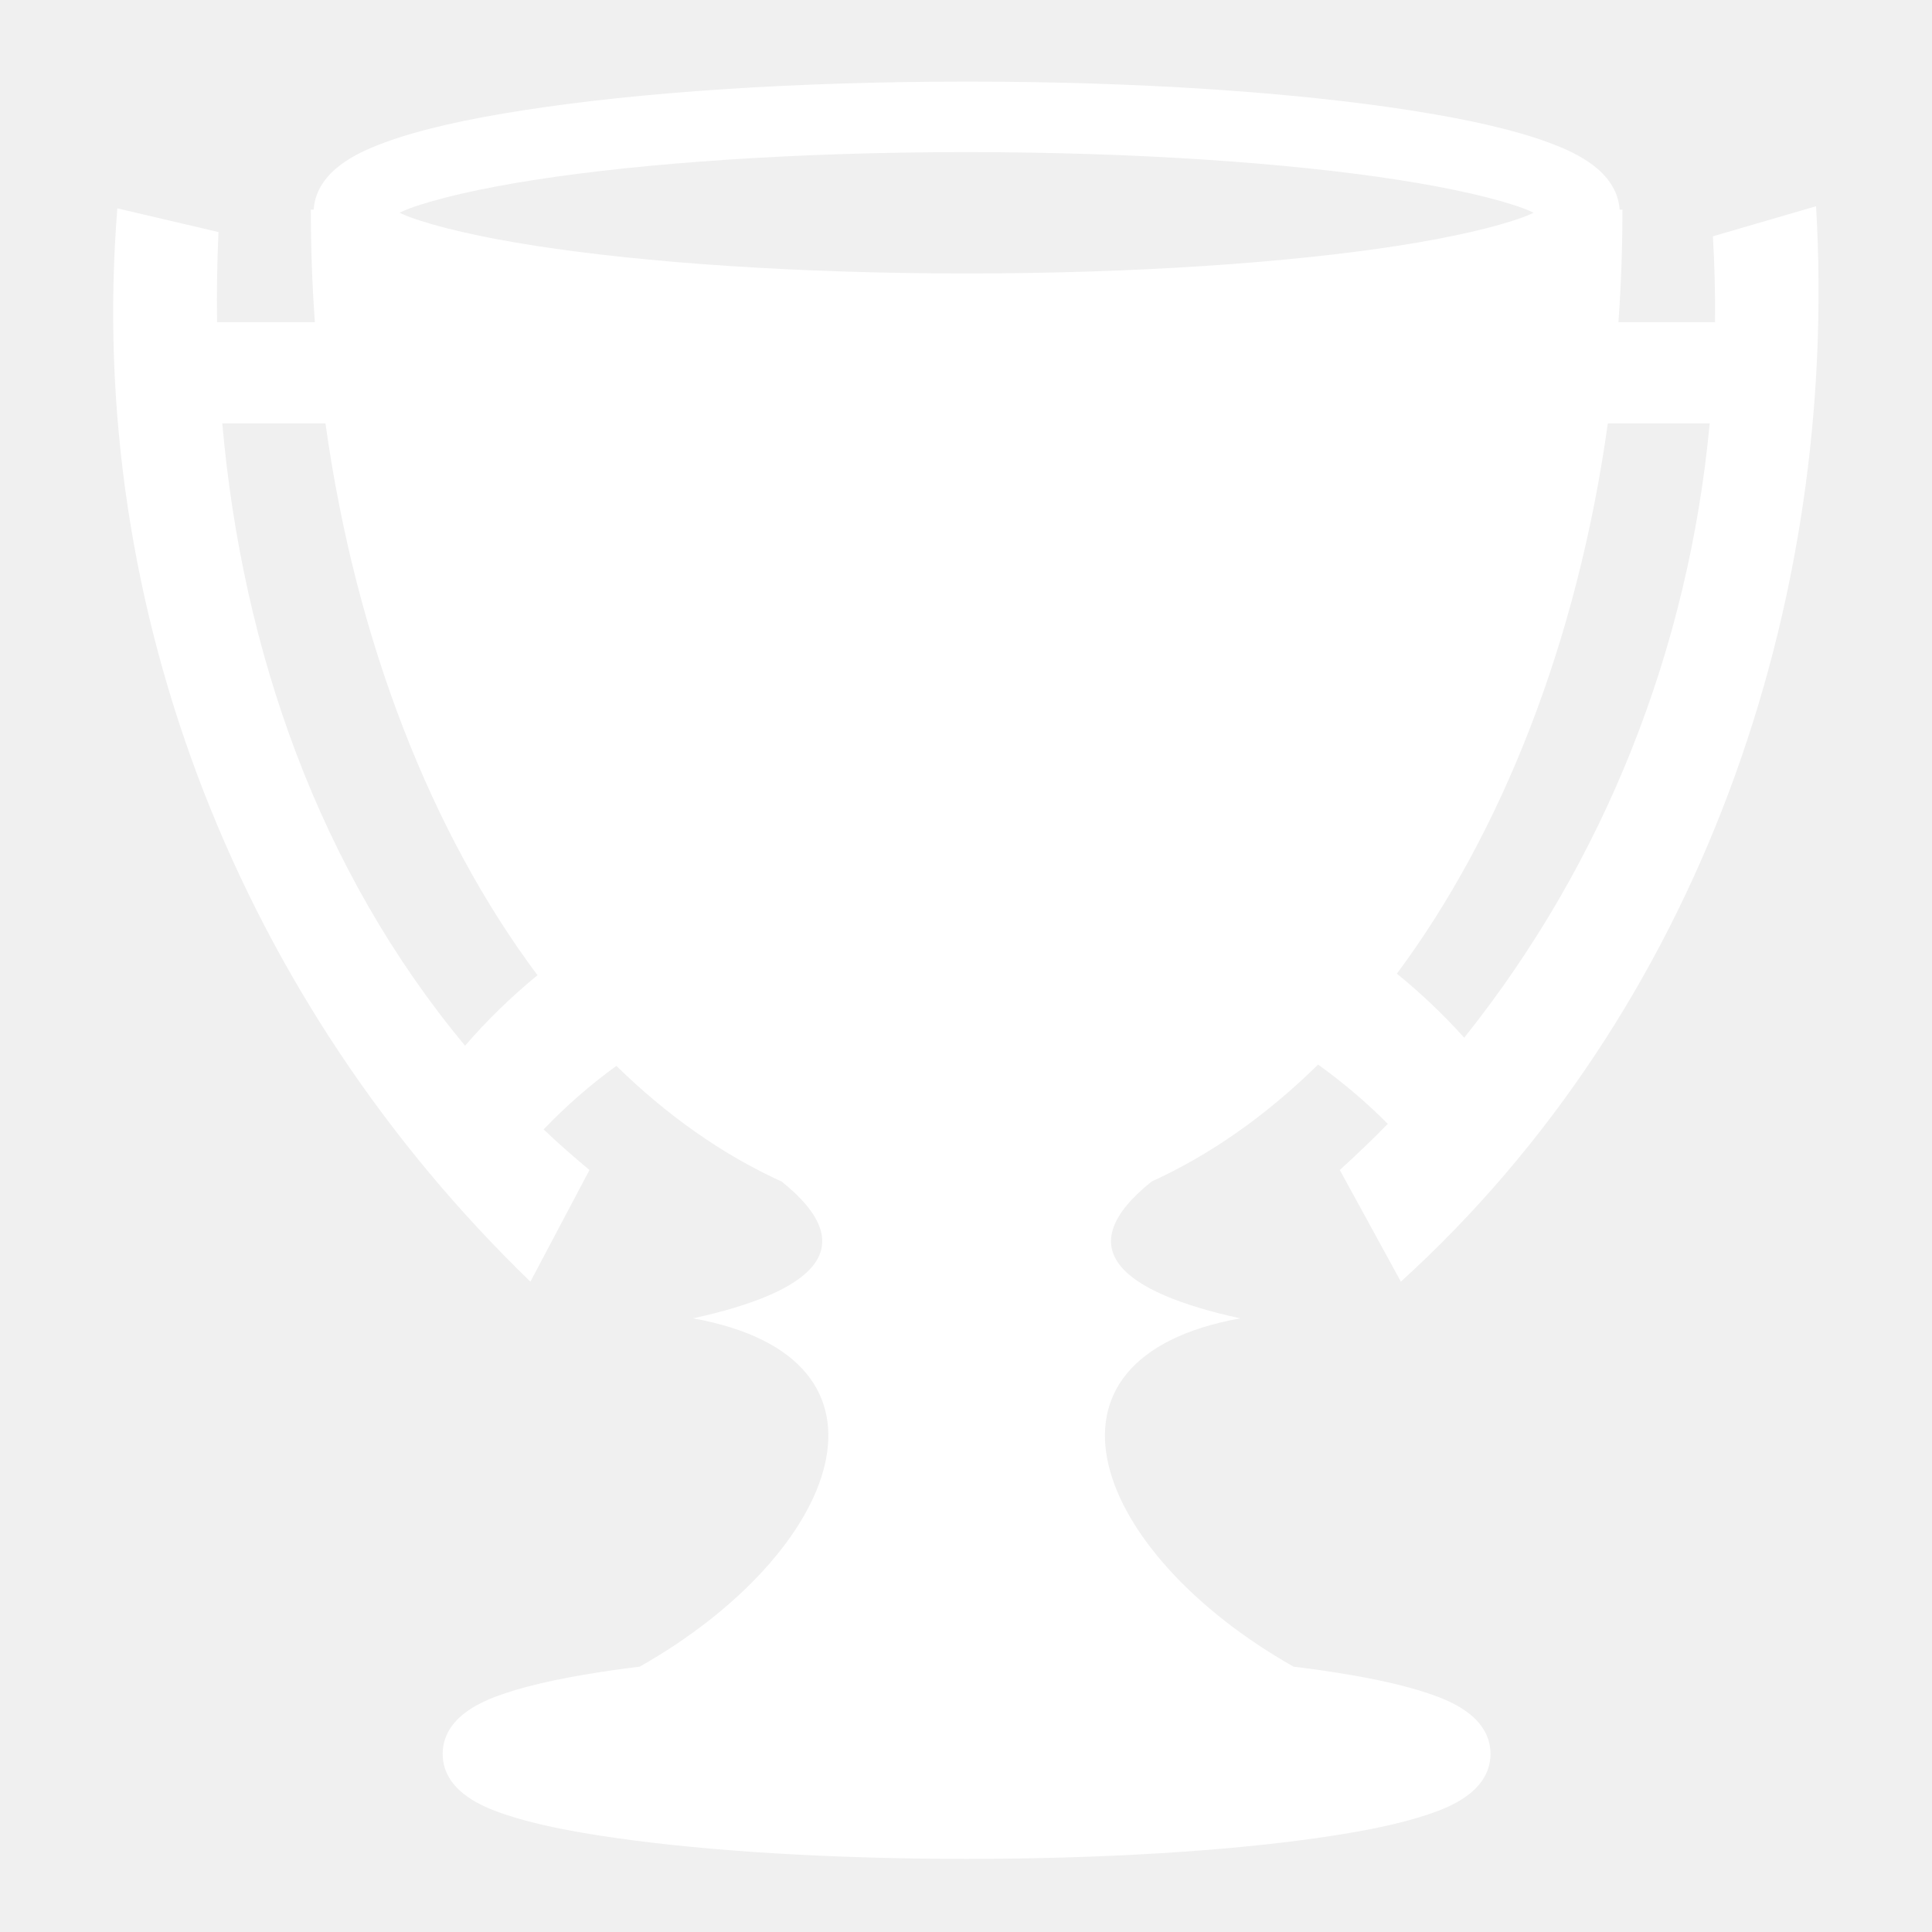
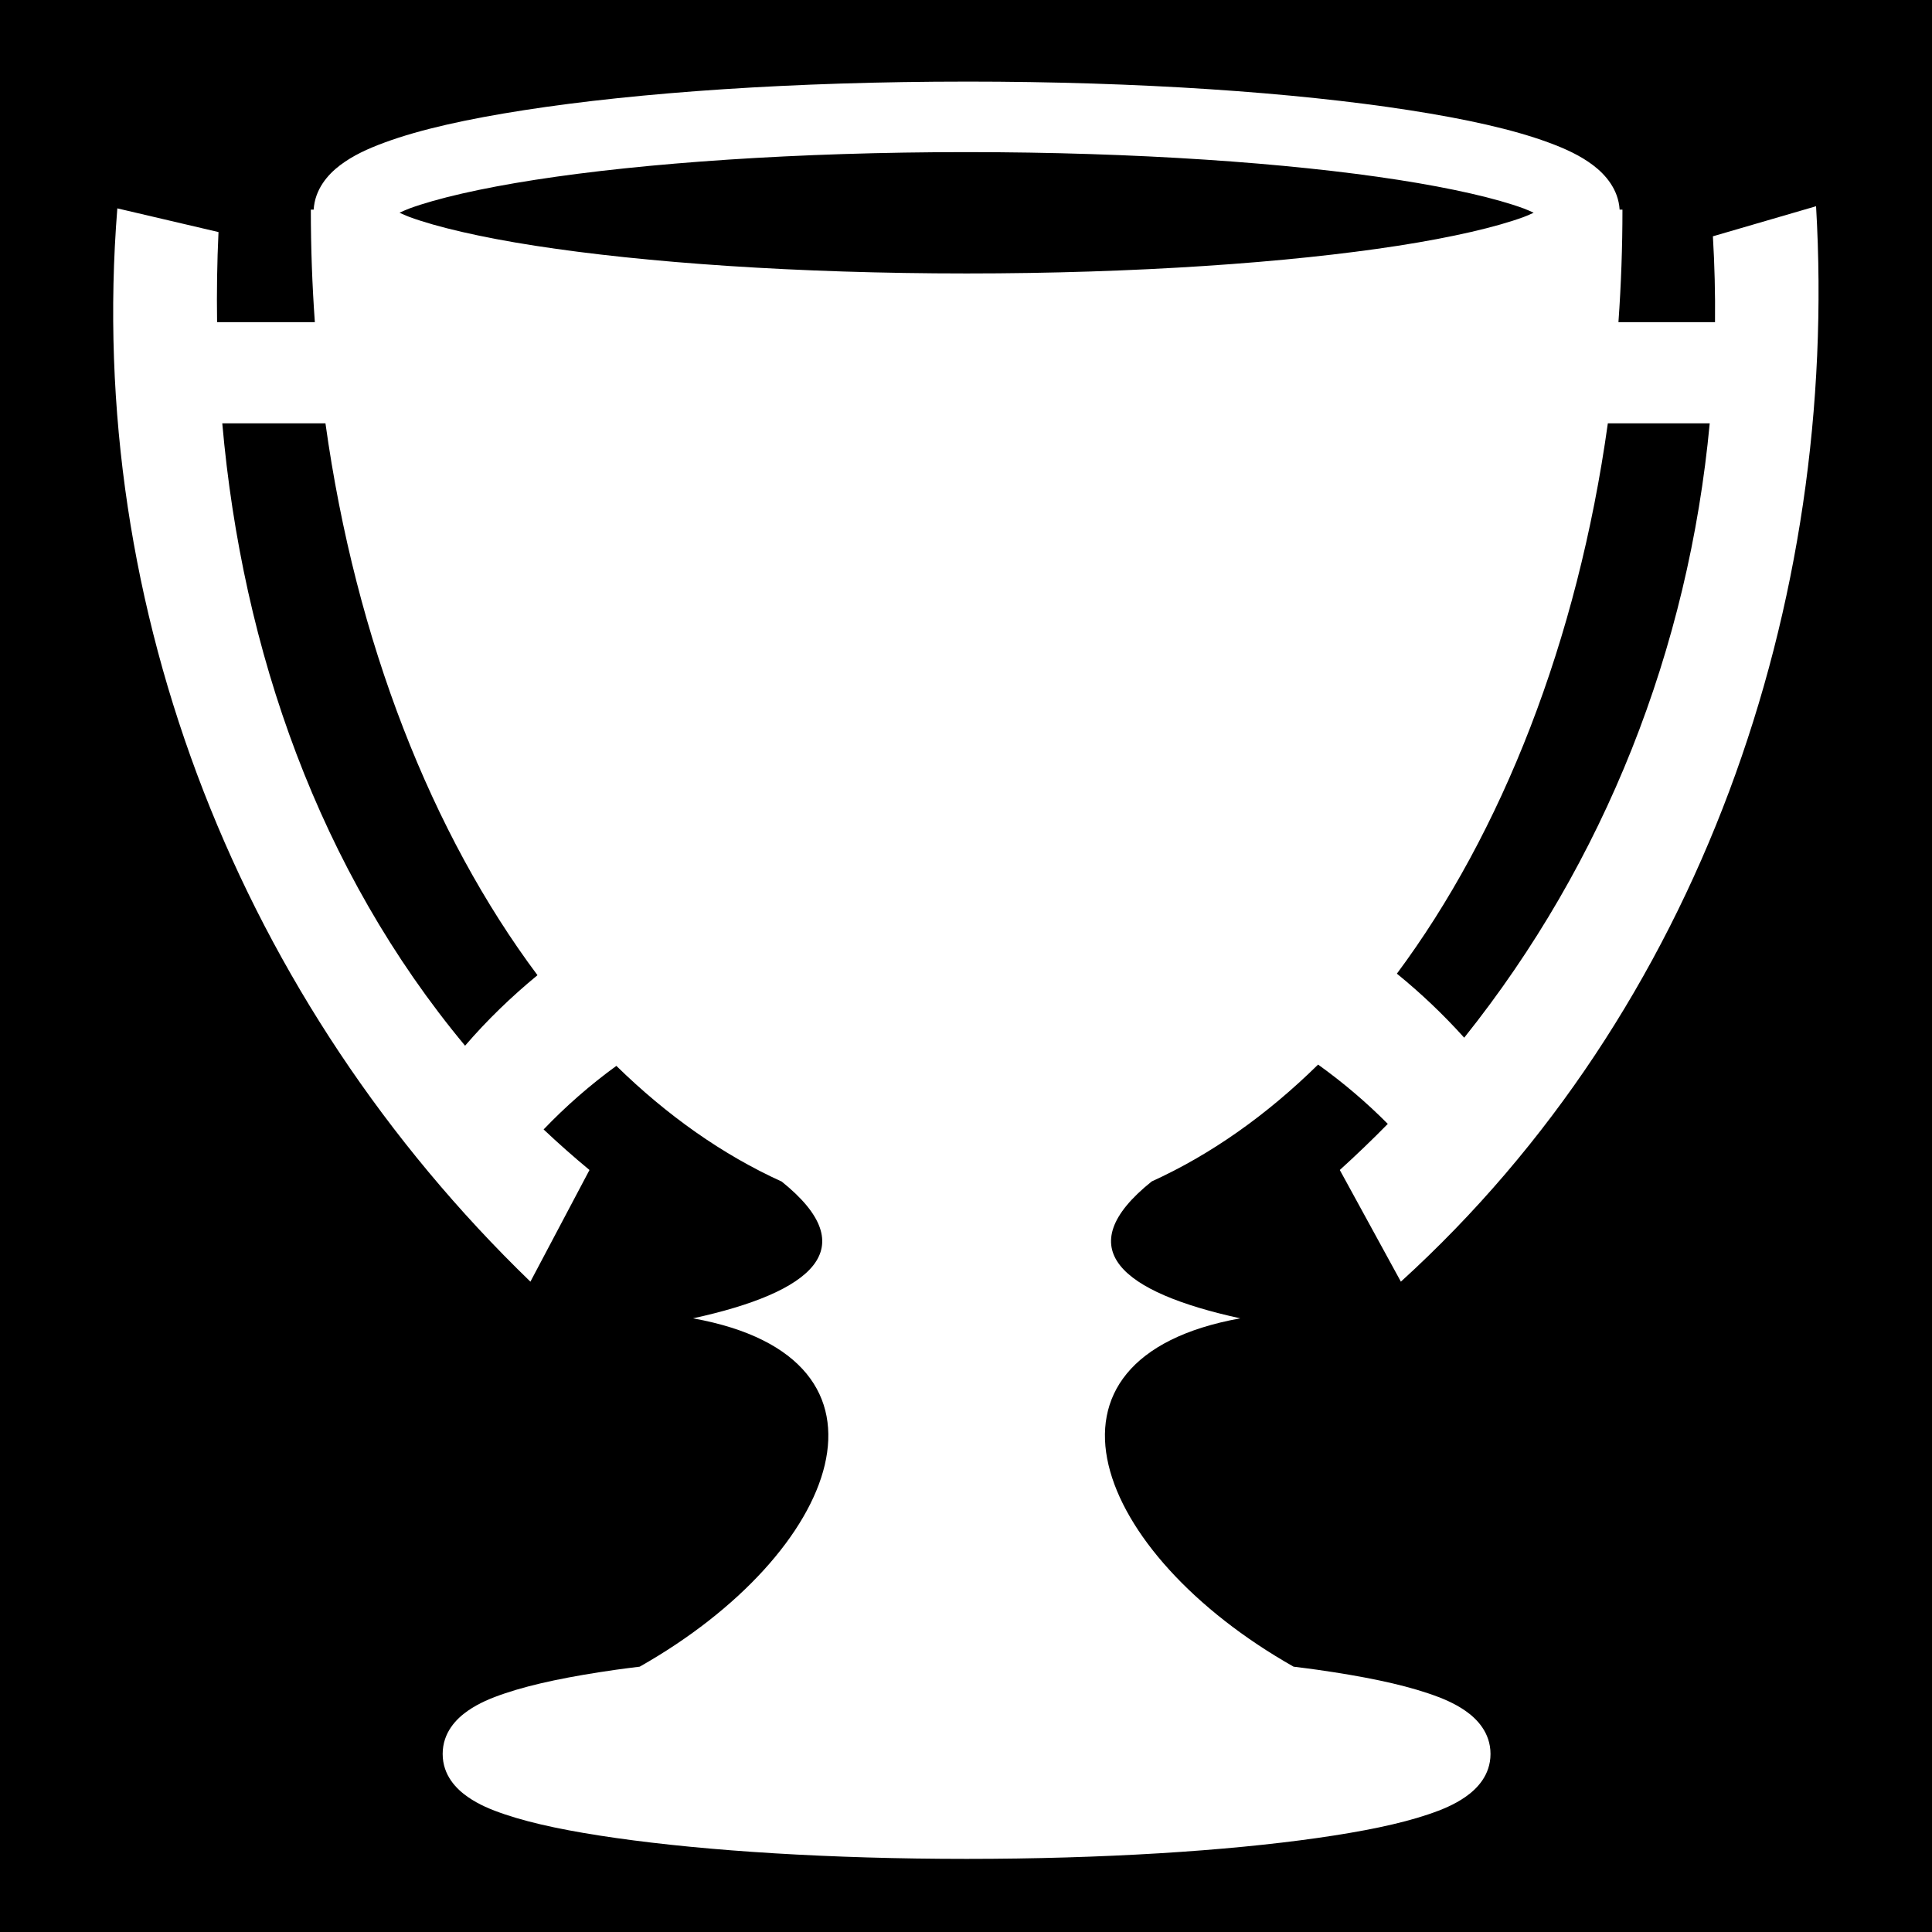
- <svg xmlns="http://www.w3.org/2000/svg" viewBox="0 0 512 512">
+ <svg xmlns="http://www.w3.org/2000/svg" style="height: 512px; width: 512px;" viewBox="0 0 512 512">
+   <path d="M0 0h512v512H0z" fill="#000000" fill-opacity="1" />
  <g class="" style="" transform="translate(0,0)">
    <path d="M256.156 21.625c-45.605 0-86.876 2.852-117.22 7.563-15.17 2.355-27.554 5.11-36.874 8.53-4.66 1.71-8.568 3.515-11.968 6.094-3.238 2.457-6.65 6.36-6.97 11.75h-.75c0 10.08.362 20.022 1.064 29.813H57.53c-.12-7.952.003-15.922.376-23.875l-26.812-6.28C22.55 161.892 64.1 265.716 140.564 339.655l15.655-29.594a250.817 250.817 0 0 1-12.157-10.75 143.483 143.483 0 0 1 19.28-16.843c13.468 13.172 28.182 23.565 43.813 30.655 22.114 17.744 8.053 29.368-23.5 36.25 58.863 10.6 38.948 62.267-14.125 92.313-2.14.27-4.256.523-6.28.812-12.047 1.718-21.876 3.71-29.406 6.25-3.765 1.27-6.958 2.6-9.906 4.656-2.95 2.055-6.626 5.705-6.626 11.406 0 5.702 3.677 9.32 6.626 11.375 2.948 2.055 6.14 3.387 9.906 4.657 7.53 2.54 17.36 4.532 29.406 6.25 24.094 3.436 56.784 5.53 92.906 5.53 36.123 0 68.812-2.094 92.906-5.53 12.048-1.718 21.877-3.71 29.407-6.25 3.764-1.27 6.957-2.602 9.905-4.656 2.948-2.055 6.625-5.674 6.625-11.375 0-5.702-3.677-9.352-6.625-11.407-2.948-2.055-6.14-3.387-9.906-4.656-7.53-2.54-17.36-4.532-29.408-6.25-2.013-.287-4.12-.544-6.25-.813-53.076-30.045-72.99-81.71-14.125-92.312-31.568-6.886-45.63-18.522-23.468-36.28 15.74-7.15 30.547-17.655 44.092-30.97 6.648 4.773 12.84 10.038 18.47 15.72a300.791 300.791 0 0 1-12.72 12.217l16.188 29.594c79.118-71.955 116.195-179.53 110.03-285l-27.342 7.97c.45 7.61.64 15.19.562 22.75h-25.594a416.913 416.913 0 0 0 1.063-29.814h-.75c-.323-5.39-3.763-9.293-7-11.75-3.402-2.58-7.31-4.383-11.97-6.093-9.32-3.422-21.704-6.177-36.875-8.532-30.342-4.71-71.613-7.563-117.22-7.563zm0 18.688c44.822 0 85.426 2.854 114.344 7.343 14.46 2.245 26.06 4.932 33.313 7.594 1.04.382 1.775.75 2.625 1.125-.85.375-1.58.742-2.625 1.125-7.252 2.662-18.854 5.38-33.313 7.625-28.918 4.49-69.522 7.344-114.344 7.344-44.82 0-85.425-2.855-114.344-7.345-14.46-2.245-26.06-4.963-33.312-7.625-1.05-.386-1.77-.748-2.625-1.125.853-.376 1.577-.74 2.625-1.125 7.252-2.662 18.853-5.35 33.313-7.594 28.918-4.49 69.522-7.343 114.343-7.343zm-197.25 71.874H86.25c8.057 57.878 28.23 108.83 56.188 146.25-6.974 5.74-13.407 11.968-19.188 18.688-38.648-46.456-59.042-104.647-64.344-164.938zm367.188 0h27C447.51 171.82 425.336 228.34 388.03 275a158.506 158.506 0 0 0-17.842-16.97c27.81-37.38 47.873-88.175 55.906-145.842z" fill="#fff" fill-opacity="1" />
  </g>
</svg>
